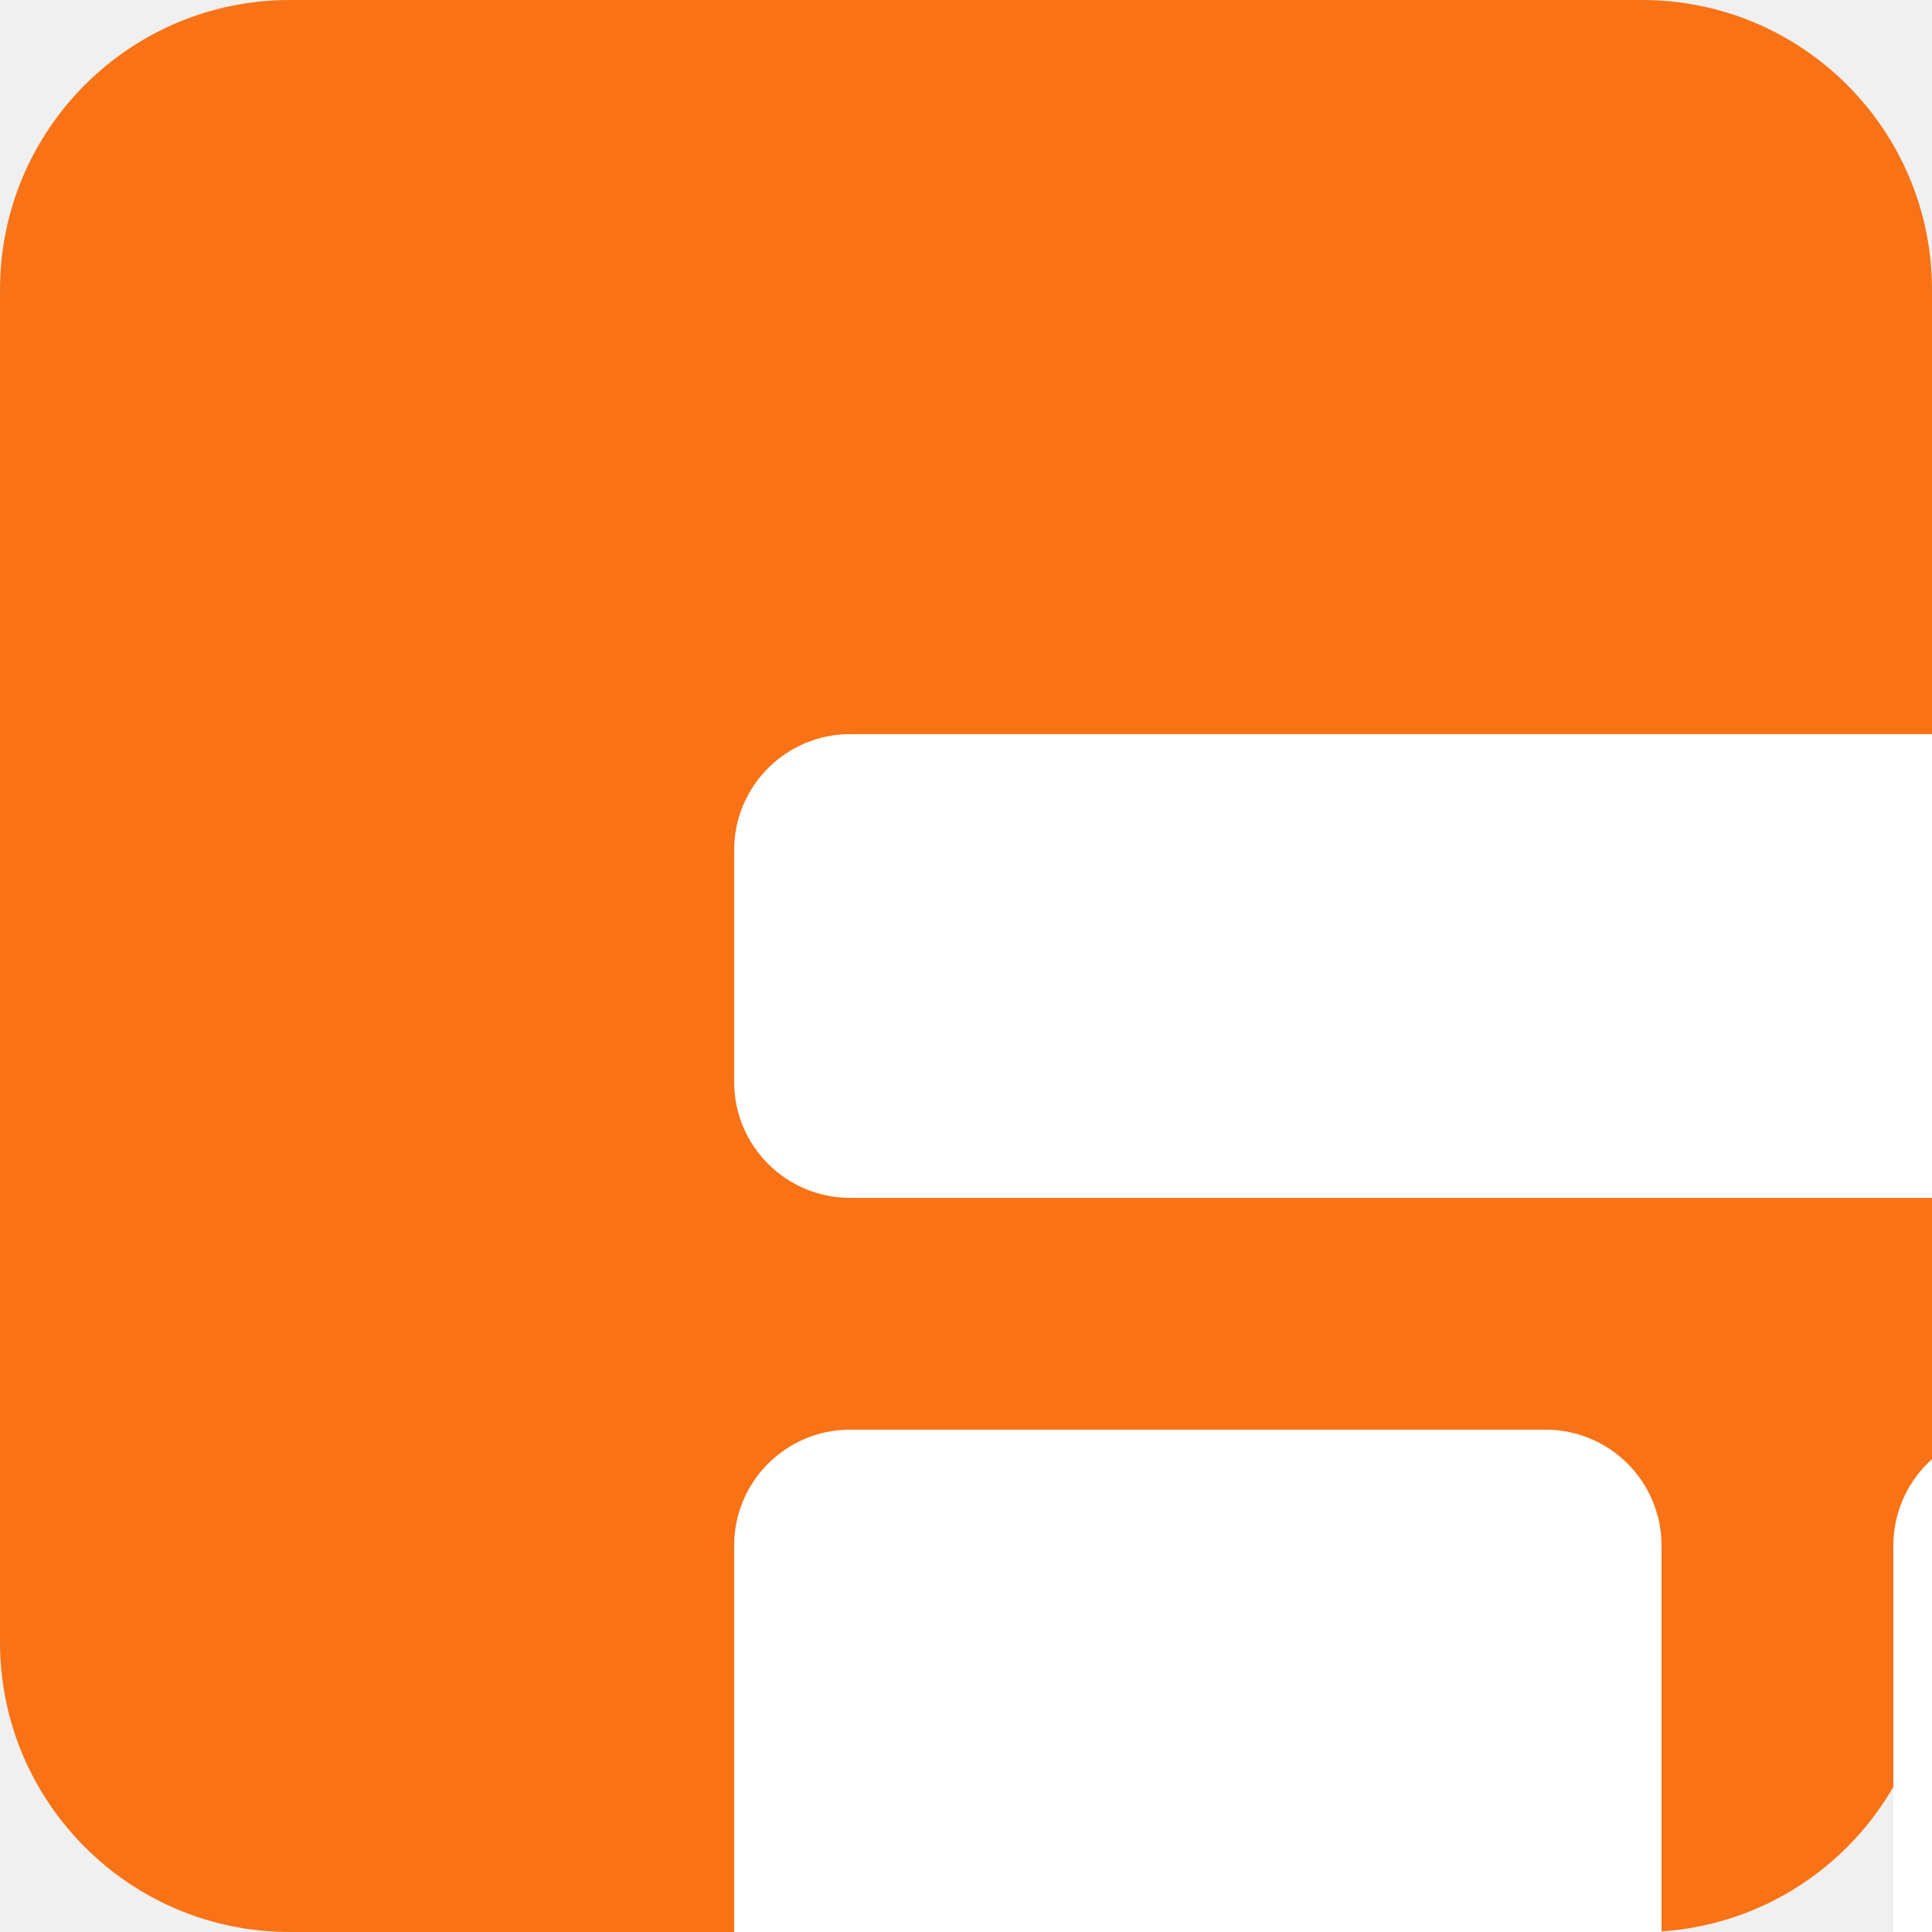
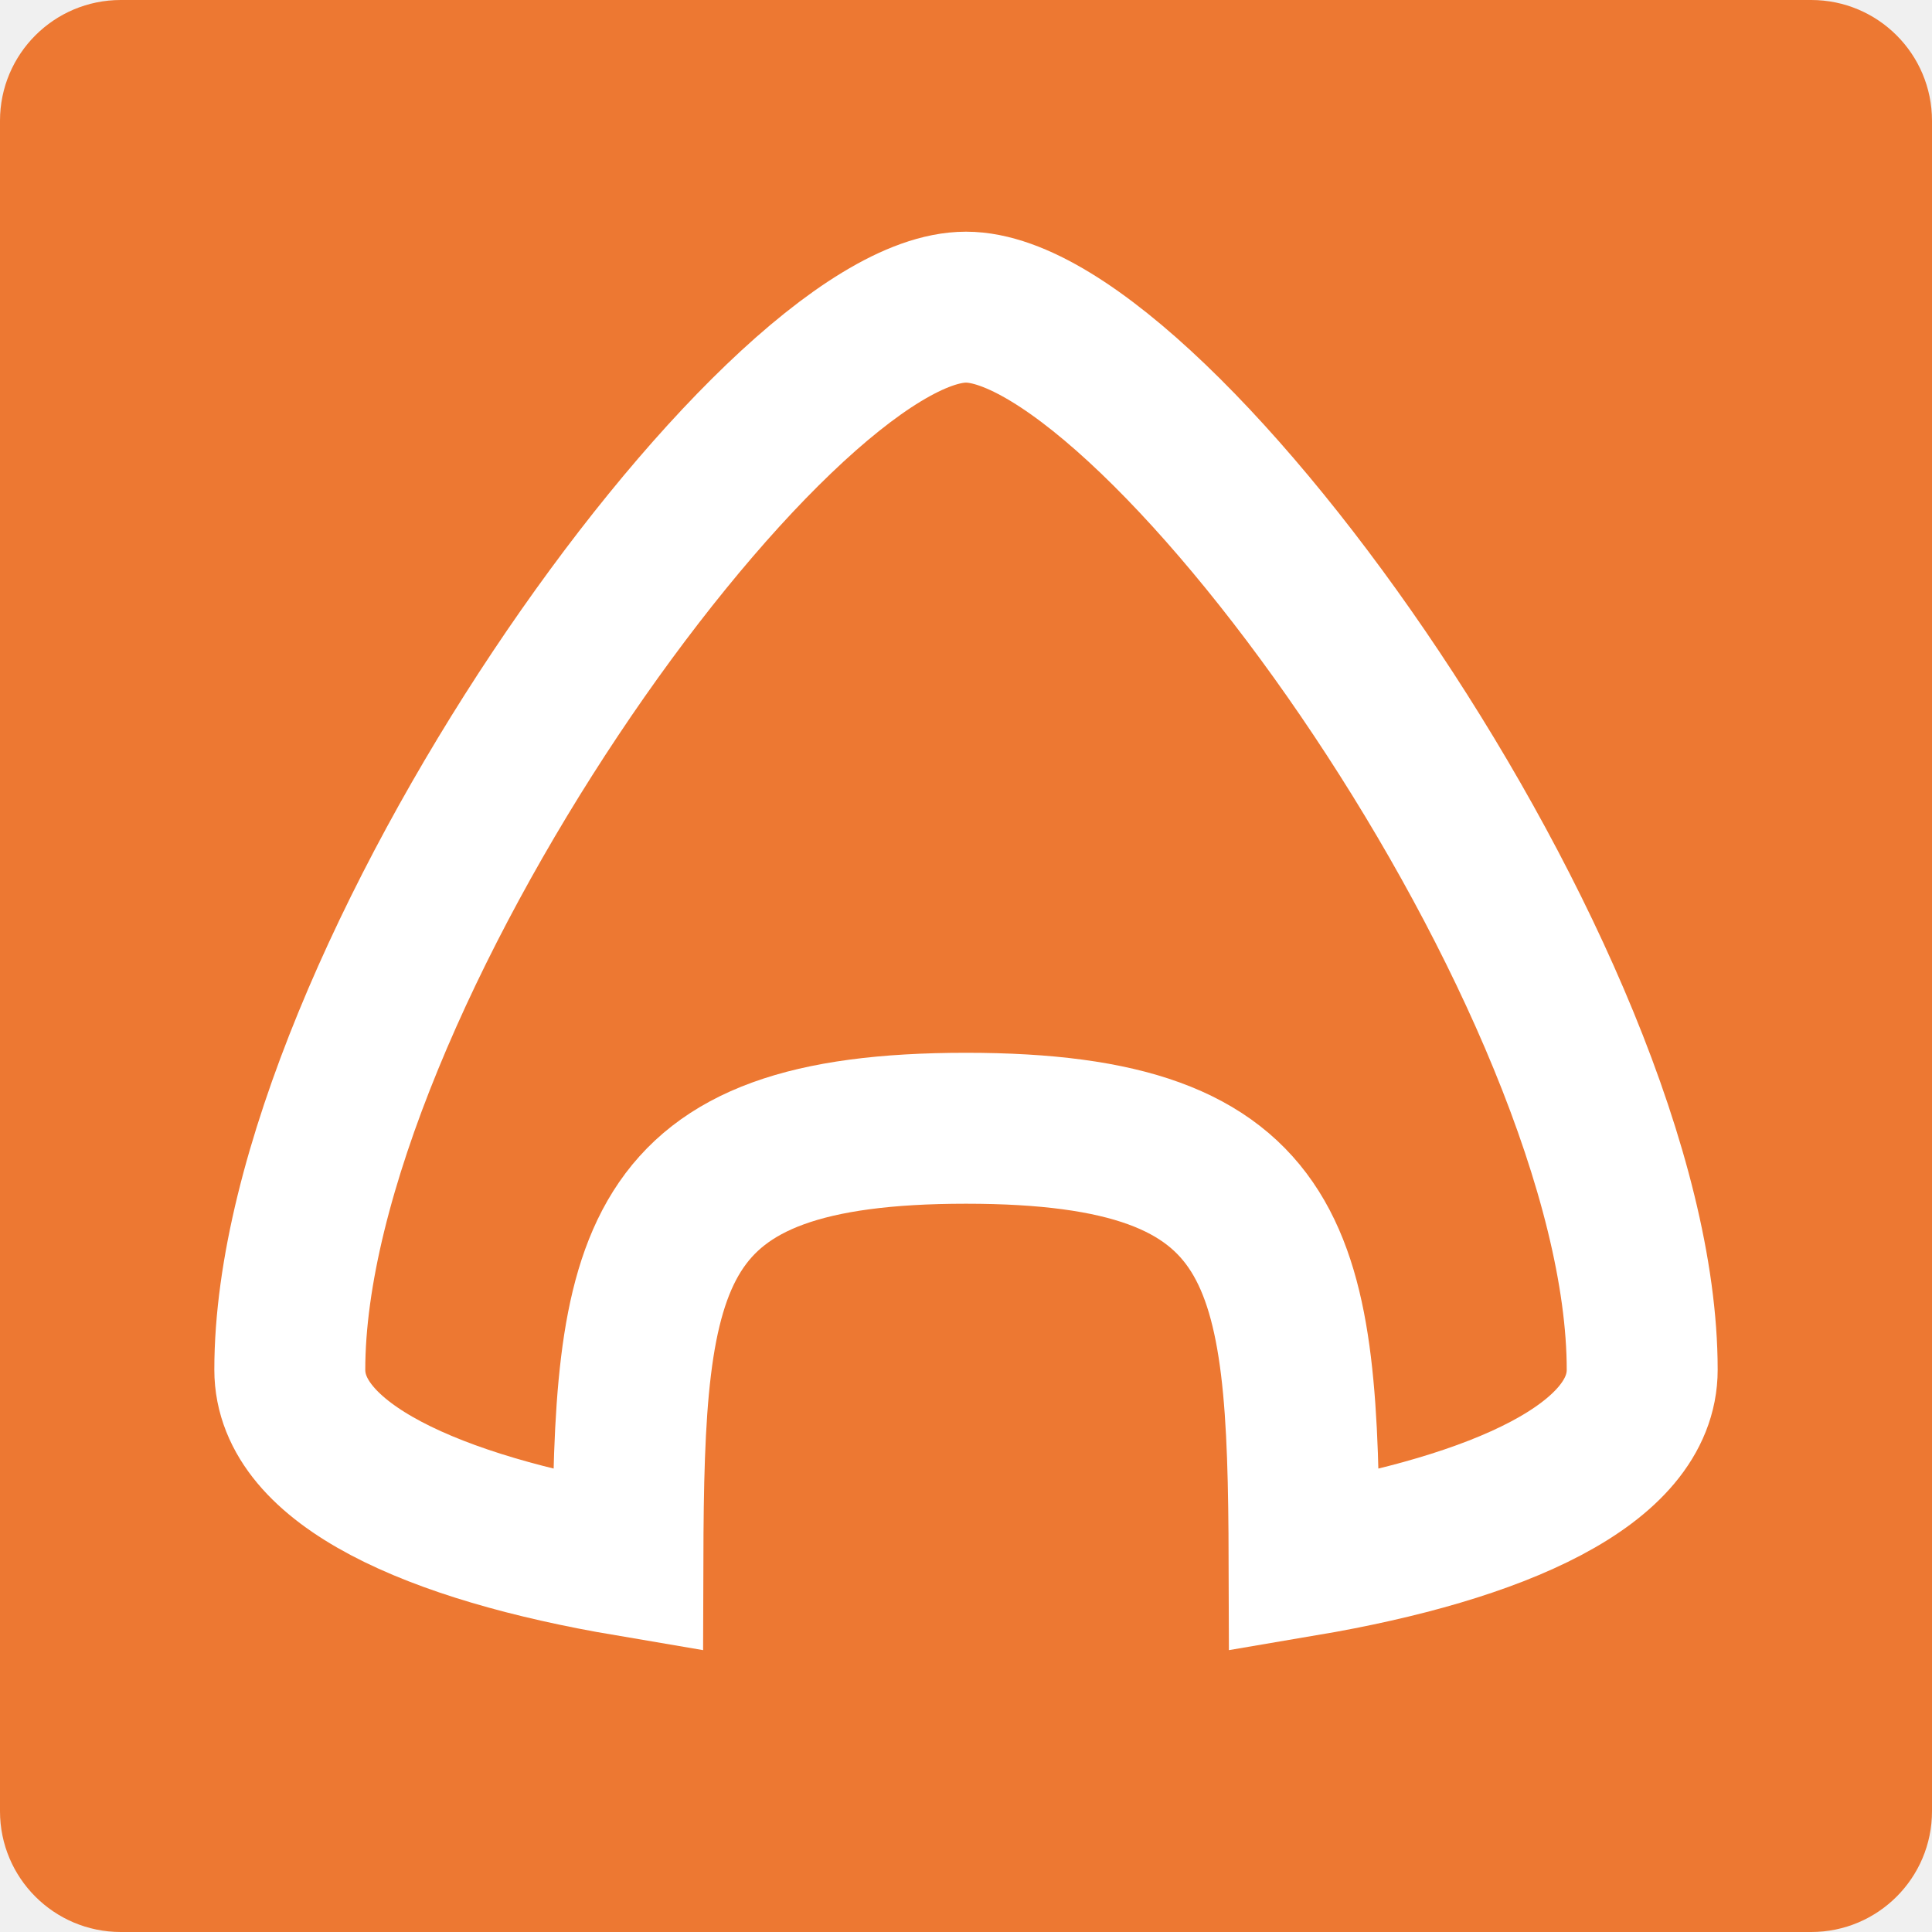
- <svg xmlns="http://www.w3.org/2000/svg" width="152" height="152" viewBox="0 0 152 152">
-   <rect width="152" height="152" fill="#f97316" rx="22.8" />
-   <g transform="translate(30.4, 30.4) scale(9.12)">
-     <path d="M3 4a1 1 0 011-1h12a1 1 0 011 1v2a1 1 0 01-1 1H4a1 1 0 01-1-1V4zM3 10a1 1 0 011-1h6a1 1 0 011 1v6a1 1 0 01-1 1H4a1 1 0 01-1-1v-6zM14 9a1 1 0 00-1 1v6a1 1 0 001 1h2a1 1 0 001-1v-6a1 1 0 00-1-1h-2z" fill="white" />
+ <svg xmlns="http://www.w3.org/2000/svg" viewBox="0 0 512 512" style="height: 152px; width: 152px;">
+   <rect fill="#ed7832" fill-opacity="1" height="512" width="512" rx="32" ry="32" />
+   <g class="" transform="translate(0,-21)" style="">
+     <path d="M256 64c64 0 224 224 224 352 0 31.3-47.7 52.4-112 63.3-.3-100-5.8-143.3-112-143.3s-111.7 43.3-112 143.3c-64.3-10.9-112-32-112-63.3C32 288 192 64 256 64z" fill="#ed7832" fill-opacity="0" stroke="#ffffff" stroke-opacity="1" stroke-width="50" transform="translate(51.2, 51.2) scale(0.8, 0.8) rotate(0, 256, 256) skewX(0) skewY(0)" />
  </g>
</svg>
